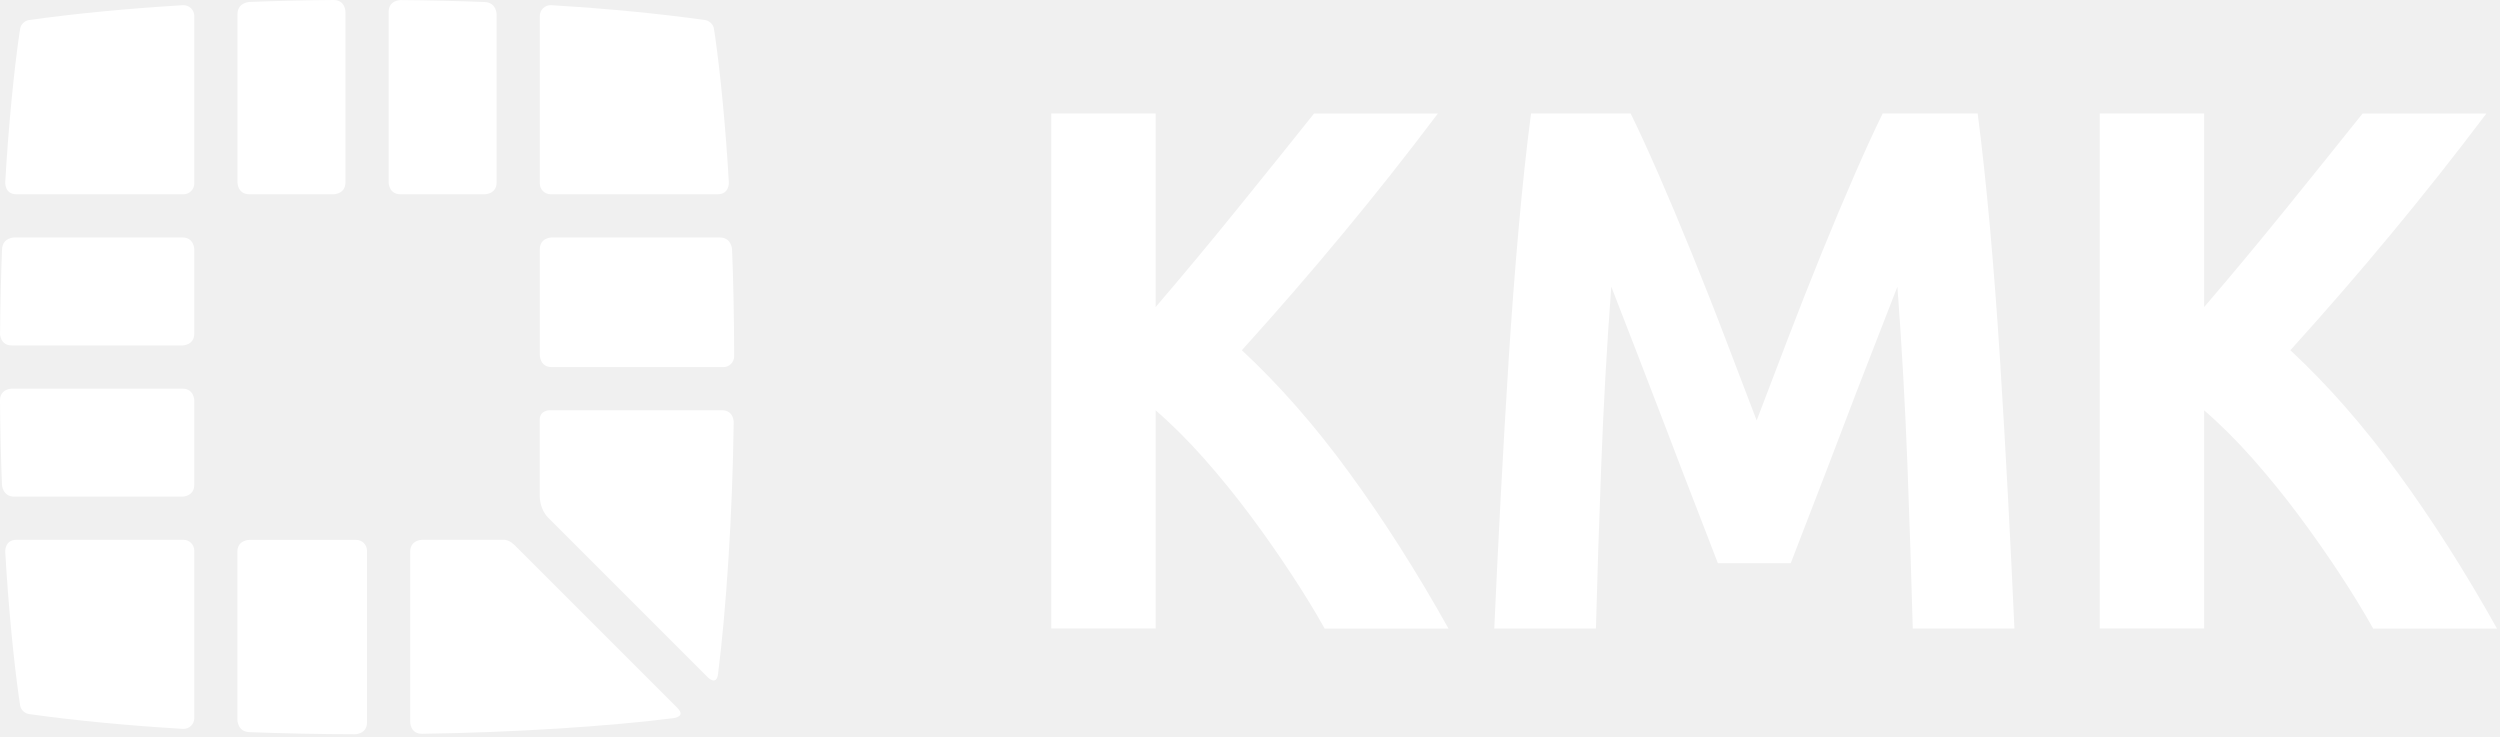
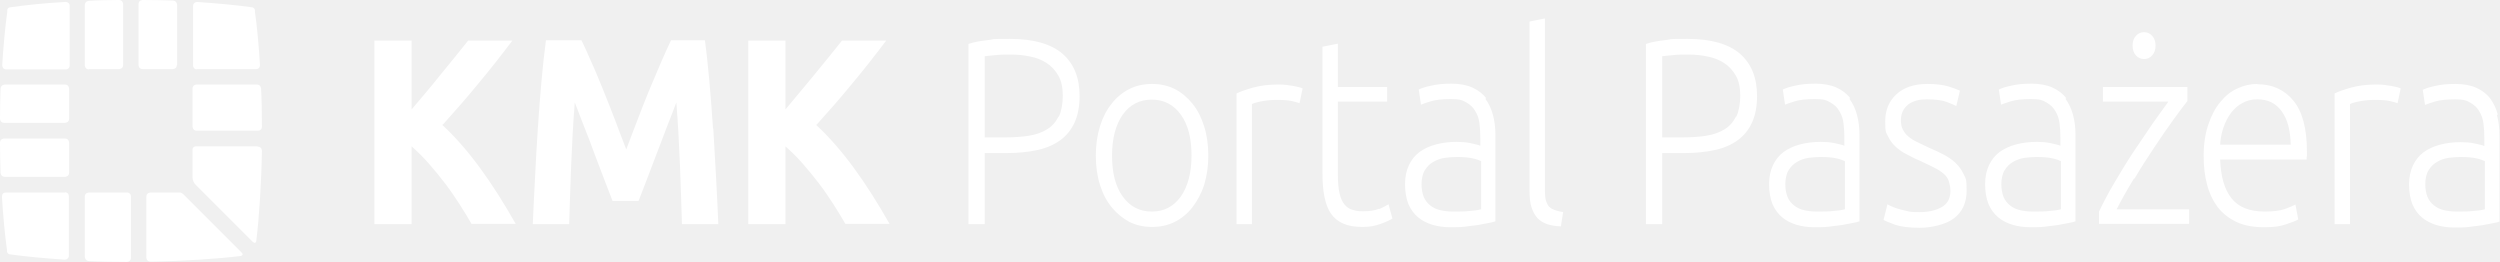
- <svg xmlns="http://www.w3.org/2000/svg" width="319" height="94" viewBox="0 0 319 94" fill="none">
-   <path d="M68.89 1.9V1.99V1.95V1.9ZM68.88 23.41V1.99C68.91 1.24 69.53 0.65 70.28 0.66C77.58 1.1 84.22 1.75 89.9 2.55H89.92C90.45 2.62 90.89 2.99 91.06 3.49V3.51C91.08 3.56 91.09 3.62 91.1 3.68V3.73C91.13 3.88 91.16 4.04 91.19 4.24C91.89 8.99 92.62 16.48 93 23.27C93 23.27 93.09 24.79 91.57 24.79H70.26C69.5 24.79 68.88 24.17 68.88 23.41Z" fill="white" />
-   <path d="M24.79 91.67V68.88V70.26C24.79 69.5 24.17 68.88 23.41 68.88H2.1C0.58 68.88 0.67 70.4 0.67 70.4C1.05 77.2 1.78 84.68 2.48 89.43C2.51 89.63 2.53 89.8 2.56 89.95V89.99C2.58 90.05 2.59 90.1 2.61 90.16V90.18C2.77 90.68 3.21 91.05 3.74 91.12C9.42 91.92 16.08 92.57 23.4 93.01C24.15 93.01 24.76 92.43 24.79 91.68" fill="white" />
-   <path d="M49.59 23.27C49.59 23.27 49.59 24.79 51.11 24.79H61.85C61.85 24.79 63.37 24.79 63.37 23.27V1.84C63.37 1.84 63.37 0.32 61.85 0.26C58.95 0.14 54.34 0.03 51.11 0.01C51.11 0.01 49.59 0.01 49.59 1.52V23.27Z" fill="white" />
-   <path d="M46.83 92.17V69.35V70.27C46.83 69.51 46.21 68.89 45.45 68.89H46.37H31.81C31.81 68.89 30.29 68.89 30.29 70.41V91.84C30.29 91.84 30.29 93.36 31.81 93.42C35.56 93.57 41.11 93.69 45.31 93.69C45.31 93.69 46.83 93.69 46.83 92.17Z" fill="white" />
-   <path d="M30.3 23.27C30.3 23.27 30.3 24.79 31.82 24.79H42.56C42.56 24.79 44.08 24.79 44.08 23.27V1.51C44.08 1.51 44.08 -0.01 42.56 4.91266e-05C39.33 0.02 34.72 0.13 31.82 0.25C31.82 0.25 30.3 0.31 30.3 1.83V23.26" fill="white" />
-   <path d="M18.94 63.37H23.27C23.27 63.37 24.79 63.37 24.79 61.85V51.11C24.79 51.11 24.79 49.59 23.27 49.59H1.51C1.51 49.59 -0.01 49.59 4.91266e-05 51.11C0.02 54.34 0.13 58.95 0.25 61.85C0.25 61.85 0.31 63.37 1.83 63.37H18.94Z" fill="white" />
-   <path d="M0 42.56C0 42.56 2.38419e-07 44.08 1.51 44.08H23.27C23.27 44.08 24.79 44.08 24.79 42.56V31.82C24.79 31.82 24.79 30.3 23.27 30.3H1.84C1.84 30.3 0.32 30.3 0.26 31.82C0.14 34.72 0.03 39.34 0.01 42.56" fill="white" />
-   <path d="M24.78 1.9V1.99V1.95V1.9ZM24.79 23.41V1.99C24.76 1.24 24.14 0.65 23.39 0.66C16.09 1.1 9.45 1.75 3.77 2.55H3.75C3.22 2.62 2.78 2.99 2.61 3.49V3.51C2.59 3.56 2.58 3.62 2.57 3.68V3.73C2.54 3.88 2.51 4.04 2.48 4.24C1.78 8.99 1.05 16.48 0.67 23.27C0.67 23.27 0.58 24.79 2.1 24.79H23.41C24.17 24.79 24.79 24.17 24.79 23.41Z" fill="white" />
-   <path d="M68.88 63.46C68.88 63.46 68.88 64.98 69.95 66.06C69.95 66.06 68.88 64.99 90.35 86.46C90.35 86.46 91.42 87.53 91.62 86.03C92.66 77.84 93.47 65.68 93.62 53.87C93.62 53.87 93.64 52.35 92.12 52.35H70.1C70.1 52.35 68.87 52.35 68.87 53.57V63.46" fill="white" />
-   <path d="M93.68 45.48C93.67 40.25 93.56 35.27 93.41 31.82C93.41 31.82 93.35 30.3 91.83 30.3H70.4C70.4 30.3 68.88 30.3 68.88 31.82V45.32C68.88 45.32 68.88 46.84 70.4 46.84H92.3C93.06 46.84 93.66 46.24 93.68 45.49" fill="white" />
-   <path d="M86.46 90.36C71.66 75.57 67.06 70.96 65.63 69.53C65.18 69.09 64.66 68.85 64.21 68.88H53.86C53.86 68.88 52.34 68.88 52.34 70.4V92.13C52.34 92.13 52.34 93.65 53.86 93.63C65.68 93.47 77.84 92.67 86.02 91.62C86.02 91.62 87.53 91.43 86.45 90.35" fill="white" />
-   <path d="M169.02 80.19C167.82 78.05 166.41 75.74 164.78 73.26C163.15 70.78 161.4 68.27 159.52 65.75C157.64 63.23 155.67 60.81 153.62 58.49C151.57 56.18 149.51 54.13 147.46 52.36V80.19H134.14V14.48H147.46V39.18C150.88 35.19 154.36 31.01 157.89 26.65C161.42 22.29 164.68 18.24 167.67 14.49H183.47C179.45 19.82 175.4 24.94 171.32 29.85C167.25 34.77 162.96 39.71 158.46 44.69C163.19 49.08 167.76 54.28 172.15 60.3C176.55 66.32 180.77 72.95 184.83 80.21H169L169.02 80.19Z" fill="white" />
-   <path d="M208.07 14.48C209.1 16.57 210.28 19.14 211.62 22.21C212.96 25.28 214.36 28.6 215.81 32.17C217.26 35.74 218.71 39.39 220.13 43.12C221.56 46.85 222.9 50.36 224.15 53.65C225.41 50.36 226.75 46.85 228.17 43.12C229.6 39.39 231.04 35.74 232.49 32.17C233.94 28.6 235.34 25.28 236.68 22.21C238.02 19.14 239.2 16.57 240.23 14.48H252.35C252.92 18.84 253.44 23.73 253.93 29.13C254.41 34.54 254.84 40.16 255.21 46.01C255.58 51.86 255.92 57.72 256.23 63.6C256.54 69.48 256.81 75.01 257.04 80.2H244.07C243.9 73.82 243.67 66.86 243.39 59.34C243.1 51.82 242.68 44.23 242.11 36.58C241.08 39.24 239.94 42.17 238.68 45.4C237.42 48.62 236.18 51.85 234.96 55.07C233.74 58.29 232.55 61.38 231.41 64.32C230.27 67.26 229.3 69.77 228.5 71.86H219.2C218.4 69.77 217.43 67.26 216.29 64.32C215.15 61.38 213.96 58.3 212.74 55.07C211.51 51.85 210.27 48.62 209.02 45.4C207.77 42.18 206.62 39.24 205.6 36.58C205.03 44.23 204.6 51.82 204.32 59.34C204.03 66.86 203.81 73.82 203.64 80.2H190.67C190.9 75.02 191.17 69.48 191.48 63.6C191.79 57.72 192.13 51.86 192.5 46.01C192.87 40.16 193.3 34.54 193.78 29.13C194.26 23.73 194.79 18.84 195.36 14.48H208.08H208.07Z" fill="white" />
-   <path d="M302.81 80.19C301.61 78.05 300.2 75.74 298.57 73.26C296.94 70.78 295.19 68.27 293.31 65.75C291.43 63.23 289.46 60.81 287.41 58.49C285.36 56.18 283.3 54.13 281.25 52.36V80.19H267.93V14.48H281.25V39.18C284.67 35.19 288.15 31.01 291.68 26.65C295.21 22.29 298.47 18.24 301.46 14.49H317.26C313.24 19.82 309.19 24.94 305.11 29.85C301.04 34.77 296.75 39.71 292.25 44.69C296.98 49.08 301.55 54.28 305.94 60.3C310.34 66.32 314.56 72.95 318.62 80.21H302.79L302.81 80.19Z" fill="white" />
+ <svg xmlns="http://www.w3.org/2000/svg" id="logo" version="1.1" viewBox="0 0 893.4 93.5">
+   <defs>
+     <style>
+       .st0 {
+         fill: #fff;
+       }
+     </style>
+   </defs>
+   <path class="st0" d="M24.7,1.9h0c0,0,0,0,0,0h0s0,0,0,0ZM45.4,68.8h-13.6s-1.5,0-1.5,1.5v21.4s0,1.5,1.5,1.6c3.7.2,9.3.3,13.5.3,0,0,1.5,0,1.5-1.5v-21.9c0-.8-.6-1.4-1.4-1.4ZM92,52.3h-22s-1.2,0-1.2,1.2v9.9s0,1.5,1.1,2.6c.1.1,1.8,1.8,20.4,20.4,0,0,1.1,1.1,1.3-.4,1-8.2,1.8-20.3,2-32.1,0,0,0-1.5-1.5-1.5ZM63.3,23.2V1.8s0-1.5-1.5-1.6C58.9.1,54.3,0,51,0c0,0-1.5,0-1.5,1.5v21.7s0,1.5,1.5,1.5h10.7s1.5,0,1.5-1.5ZM91.7,30.2h-21.4s-1.5,0-1.5,1.5v13.5s0,1.5,1.5,1.5h21.9c.8,0,1.4-.6,1.4-1.4,0-5.2-.1-10.2-.3-13.6,0,0,0-1.5-1.6-1.5ZM65.5,69.4c-.5-.4-1-.7-1.4-.6h0s-10.3,0-10.3,0c0,0-1.5,0-1.5,1.5v21.7s0,1.5,1.5,1.5c11.8-.2,23.9-1,32.1-2,0,0,1.5-.2.4-1.3-14.8-14.8-19.4-19.4-20.8-20.8ZM70.2,24.7h21.3c1.5,0,1.4-1.5,1.4-1.5-.4-6.8-1.1-14.3-1.8-19,0-.2,0-.4,0-.5h0c0-.1,0-.2,0-.2h0s0,0,0,0c-.2-.5-.6-.9-1.1-.9h0c-5.7-.8-12.3-1.4-19.6-1.9-.7,0-1.4.6-1.4,1.3v21.4c0,.8.6,1.4,1.4,1.4ZM31.8,24.7h10.7s1.5,0,1.5-1.5V1.5S44,0,42.5,0c-3.2,0-7.8.1-10.7.3,0,0-1.5,0-1.5,1.6v21.4s0,1.5,1.5,1.5ZM68.8,1.9h0c0,0,0,0,0,0h0ZM23.4,68.8H2.1c-1.5,0-1.4,1.5-1.4,1.5.4,6.8,1.1,14.3,1.8,19,0,.2,0,.4,0,.5h0c0,0,0,.2,0,.2h0s0,0,0,0c.2.5.6.9,1.1.9,5.7.8,12.3,1.4,19.6,1.9.7,0,1.4-.6,1.4-1.3v-21.4c0-.8-.6-1.4-1.4-1.4ZM23.2,30.2H1.8s-1.5,0-1.6,1.5c-.1,2.9-.2,7.5-.2,10.7,0,0,0,1.5,1.5,1.5h21.7s1.5,0,1.5-1.5v-10.7s0-1.5-1.5-1.5ZM23.3.7c-7.3.4-13.9,1.1-19.6,1.9h0c-.5,0-1,.4-1.1.9h0c0,0,0,.1,0,.2h0c0,.2,0,.4,0,.6-.7,4.7-1.4,12.2-1.8,19,0,0,0,1.5,1.4,1.5h21.3c.8,0,1.4-.6,1.4-1.4V2c0-.7-.6-1.3-1.4-1.3ZM23.2,49.5H1.5s-1.5,0-1.5,1.5c0,3.2.1,7.8.2,10.7,0,0,0,1.5,1.6,1.5h21.4s1.5,0,1.5-1.5v-10.7s0-1.5-1.5-1.5ZM158.2,44.6c4.5-5,8.8-9.9,12.8-14.8,4.1-4.9,8.1-10,12.1-15.3h-15.8c-3,3.7-6.2,7.8-9.8,12.1-3.5,4.4-7,8.5-10.4,12.5V14.5h-13.3v65.6h13.3v-27.8c2,1.8,4.1,3.8,6.1,6.1,2,2.3,4,4.7,5.9,7.2,1.9,2.5,3.6,5,5.2,7.5,1.6,2.5,3,4.8,4.2,6.9h15.8c-4.1-7.2-8.3-13.9-12.7-19.9-4.4-6-8.9-11.2-13.7-15.6ZM766.2,21.1c1.1,0,2.1-.4,2.9-1.3s1.2-2,1.2-3.5-.4-2.6-1.2-3.5c-.8-.9-1.8-1.3-2.9-1.3s-2.1.4-2.9,1.3c-.8.9-1.2,2-1.2,3.5s.4,2.6,1.2,3.5,1.8,1.3,2.9,1.3ZM254.8,45.9c-.4-5.8-.8-11.5-1.3-16.9-.5-5.4-1-10.3-1.6-14.6h-12.1c-1,2.1-2.2,4.7-3.5,7.7-1.3,3.1-2.7,6.4-4.2,9.9-1.5,3.6-2.9,7.2-4.3,10.9-1.4,3.7-2.8,7.2-4,10.5-1.3-3.3-2.6-6.8-4-10.5-1.4-3.7-2.9-7.4-4.3-10.9-1.5-3.6-2.8-6.9-4.2-9.9-1.3-3.1-2.5-5.6-3.5-7.7h-12.7c-.6,4.4-1.1,9.2-1.6,14.6-.5,5.4-.9,11-1.3,16.9-.4,5.8-.7,11.7-1,17.6-.3,5.9-.6,11.4-.8,16.6h13c.2-6.4.4-13.3.7-20.8.3-7.5.7-15.1,1.3-22.7,1,2.7,2.2,5.6,3.4,8.8,1.3,3.2,2.5,6.4,3.7,9.7,1.2,3.2,2.4,6.3,3.5,9.2,1.1,2.9,2.1,5.4,2.9,7.5h9.3c.8-2.1,1.8-4.6,2.9-7.5,1.1-2.9,2.3-6,3.5-9.2,1.2-3.2,2.5-6.4,3.7-9.7,1.3-3.2,2.4-6.2,3.4-8.8.6,7.6,1,15.2,1.3,22.7.3,7.5.5,14.5.7,20.8h13c-.2-5.2-.5-10.7-.8-16.6-.3-5.9-.7-11.7-1-17.6ZM762.8,63.8c2.3-3.9,4.7-7.6,7.1-11.2,2.4-3.6,4.6-6.8,6.7-9.7,2.1-2.9,3.8-5.2,5.1-6.8v-5h-30.2v5.2h23.4c-1.5,2.1-3.4,4.7-5.6,7.8-2.2,3.2-4.5,6.6-6.9,10.2s-4.6,7.3-6.8,11c-2.2,3.7-4,7.2-5.5,10.3v4.4h32.2v-5.2h-25.9c1.8-3.5,3.8-7.1,6.2-11ZM738.4,35.1c-1.2-1.6-2.9-2.9-4.9-3.8-2-.9-4.5-1.4-7.4-1.4s-5.3.2-7.3.7c-2,.4-3.5.9-4.5,1.4l.8,5.4c.7-.3,1.9-.7,3.5-1.2,1.6-.5,4-.8,7.2-.8s4.1.4,5.5,1.2c1.4.8,2.5,1.8,3.2,3.1.8,1.3,1.3,2.7,1.5,4.4.2,1.6.3,3.3.3,5v3c-.2-.1-.6-.3-1.2-.4-.6-.2-1.3-.3-2.1-.5-.8-.2-1.7-.3-2.6-.4-.9,0-1.7-.1-2.5-.1-2.7,0-5.1.3-7.4.9-2.3.6-4.2,1.5-5.9,2.7-1.6,1.2-2.9,2.8-3.8,4.7-.9,1.9-1.4,4.2-1.4,6.8s.4,5.1,1.2,7.1c.8,1.9,2,3.5,3.4,4.7s3.2,2.1,5.1,2.7c2,.6,4.1.9,6.4.9s3.6,0,5.3-.2c1.7-.2,3.3-.4,4.7-.6,1.4-.3,2.7-.5,3.7-.7,1.1-.2,1.9-.4,2.5-.6v-30.9c0-2.6-.3-5-.9-7.2-.6-2.2-1.5-4.1-2.7-5.7ZM736.4,74.8c-1.1.3-2.5.5-4.1.6-1.6.2-3.5.2-5.7.2s-3.3-.2-4.7-.5c-1.4-.3-2.6-.9-3.6-1.7-1-.8-1.8-1.8-2.3-3-.5-1.3-.8-2.8-.8-4.6s.4-3.8,1.2-5c.8-1.3,1.8-2.3,3.1-3,1.2-.7,2.6-1.2,4.1-1.4,1.5-.2,2.9-.3,4.3-.3,2.4,0,4.3.2,5.6.5,1.4.3,2.4.7,3,1v17.2ZM698.6,58c-1.2-1.1-2.6-2-4.1-2.8-1.6-.8-3.2-1.6-4.9-2.3-1.6-.8-3.1-1.4-4.4-2.1-1.3-.6-2.4-1.3-3.2-2-.9-.7-1.5-1.6-2-2.5-.5-.9-.7-2.1-.7-3.4s.3-2.4.8-3.4c.5-.9,1.2-1.7,2-2.3.9-.6,1.8-1,2.9-1.3s2.3-.4,3.5-.4c3.1,0,5.5.3,7.1.9,1.6.6,2.8,1.1,3.5,1.5l1.3-5.5c-.8-.4-2.2-.9-4.1-1.5-2-.6-4.4-.9-7.5-.9-4.7,0-8.4,1.2-11.1,3.7-2.7,2.5-4,5.7-4,9.7s.3,3.9,1,5.3c.7,1.5,1.6,2.7,2.7,3.7,1.1,1,2.4,2,3.9,2.7,1.5.8,3,1.6,4.7,2.3,2,.9,3.8,1.8,5.2,2.5,1.4.7,2.5,1.4,3.4,2.2.9.8,1.5,1.6,1.8,2.6s.6,2.1.6,3.4c0,2.8-1,4.7-3.1,5.9-2.1,1.2-4.7,1.8-7.9,1.8s-3.3-.1-4.6-.4c-1.3-.3-2.5-.6-3.5-.9-1-.3-1.7-.7-2.3-.9-.6-.3-.9-.5-1.1-.6l-1.4,5.6c.7.4,2,.9,4.1,1.7,2,.7,5,1.1,8.9,1.1s9.2-1.1,12.2-3.4c3-2.3,4.5-5.6,4.5-10s-.4-4.3-1.1-5.8c-.7-1.5-1.7-2.9-2.9-4ZM892.6,40.9c-.6-2.2-1.5-4.1-2.7-5.7-1.2-1.6-2.9-2.9-4.9-3.8-2-.9-4.5-1.4-7.4-1.4s-5.3.2-7.3.7c-2,.4-3.5.9-4.5,1.4l.8,5.4c.7-.3,1.9-.7,3.5-1.2,1.6-.5,4-.8,7.2-.8s4.1.4,5.5,1.2c1.4.8,2.5,1.8,3.2,3.1.8,1.3,1.3,2.7,1.5,4.4.2,1.6.3,3.3.3,5v3c-.2-.1-.6-.3-1.2-.4-.6-.2-1.3-.3-2.1-.5-.8-.2-1.7-.3-2.6-.4-.9,0-1.7-.1-2.5-.1-2.7,0-5.1.3-7.4.9-2.3.6-4.2,1.5-5.9,2.7-1.6,1.2-2.9,2.8-3.8,4.7-.9,1.9-1.4,4.2-1.4,6.8s.4,5.1,1.2,7.1c.8,1.9,2,3.5,3.4,4.7s3.2,2.1,5.1,2.7c2,.6,4.1.9,6.4.9s3.6,0,5.3-.2c1.7-.2,3.3-.4,4.7-.6,1.4-.3,2.7-.5,3.7-.7,1.1-.2,1.9-.4,2.5-.6v-30.9c0-2.6-.3-5-.9-7.2ZM887.9,74.8c-1.1.3-2.5.5-4.1.6-1.6.2-3.5.2-5.7.2s-3.3-.2-4.7-.5c-1.4-.3-2.6-.9-3.6-1.7-1-.8-1.8-1.8-2.3-3-.5-1.3-.8-2.8-.8-4.6s.4-3.8,1.2-5c.8-1.3,1.8-2.3,3.1-3,1.2-.7,2.6-1.2,4.1-1.4,1.5-.2,2.9-.3,4.3-.3,2.4,0,4.3.2,5.6.5,1.4.3,2.4.7,3,1v17.2ZM661.2,35.1c-1.2-1.6-2.9-2.9-4.9-3.8-2-.9-4.5-1.4-7.4-1.4s-5.3.2-7.3.7c-2,.4-3.5.9-4.5,1.4l.8,5.4c.7-.3,1.9-.7,3.5-1.2,1.6-.5,4-.8,7.2-.8s4.1.4,5.5,1.2c1.4.8,2.5,1.8,3.2,3.1.8,1.3,1.3,2.7,1.5,4.4.2,1.6.3,3.3.3,5v3c-.2-.1-.6-.3-1.2-.4-.6-.2-1.3-.3-2.1-.5-.8-.2-1.7-.3-2.6-.4-.9,0-1.7-.1-2.5-.1-2.7,0-5.1.3-7.4.9-2.3.6-4.2,1.5-5.9,2.7-1.6,1.2-2.9,2.8-3.8,4.7-.9,1.9-1.4,4.2-1.4,6.8s.4,5.1,1.2,7.1c.8,1.9,2,3.5,3.4,4.7s3.2,2.1,5.1,2.7c2,.6,4.1.9,6.4.9s3.6,0,5.3-.2c1.7-.2,3.3-.4,4.7-.6,1.4-.3,2.7-.5,3.7-.7,1.1-.2,1.9-.4,2.5-.6v-30.9c0-2.6-.3-5-.9-7.2-.6-2.2-1.5-4.1-2.7-5.7ZM659.2,74.8c-1.1.3-2.5.5-4.1.6-1.6.2-3.5.2-5.7.2s-3.3-.2-4.7-.5c-1.4-.3-2.6-.9-3.6-1.7-1-.8-1.8-1.8-2.3-3-.5-1.3-.8-2.8-.8-4.6s.4-3.8,1.2-5c.8-1.3,1.8-2.3,3.1-3,1.2-.7,2.6-1.2,4.1-1.4,1.5-.2,2.9-.3,4.3-.3,2.4,0,4.3.2,5.6.5,1.4.3,2.4.7,3,1v17.2ZM849.3,30.2c-3.6,0-6.6.4-9.1,1.1-2.5.7-4.5,1.4-5.9,2.1v46.7h5.5v-42.9c.5-.3,1.4-.6,2.9-.9s3.4-.6,5.8-.6,4.1.1,5.5.4c1.4.3,2.3.6,2.8.8l1.1-5.3c-.6-.3-1.7-.6-3.4-.9s-3.3-.5-5.2-.5ZM806.7,30c-2.4,0-4.8.5-7.1,1.6-2.3,1-4.3,2.6-6.1,4.8-1.8,2.1-3.2,4.8-4.3,8s-1.7,6.9-1.7,11.2.4,7.1,1.2,10.3c.8,3.1,2.1,5.8,3.8,8.1,1.8,2.3,4,4,6.7,5.3s6,1.9,9.9,1.9,5.5-.3,7.7-1c2.2-.7,3.7-1.3,4.5-1.8l-1-5.3c-.8.4-2.1,1-3.8,1.6-1.8.6-4.1.9-7.2.9-5.5,0-9.4-1.6-11.9-4.8-2.5-3.2-3.8-7.8-4-13.8h30.9c0-.4,0-.9.1-1.4,0-.5,0-1,0-1.5,0-8.1-1.6-14.2-4.8-18.1-3.2-3.9-7.5-5.9-12.9-5.9ZM793.4,51.7c.1-2.1.5-4.2,1.2-6.2s1.6-3.7,2.7-5.2c1.2-1.5,2.5-2.7,4.1-3.5,1.6-.9,3.3-1.3,5.3-1.3,3.8,0,6.6,1.4,8.7,4.3s3.1,6.8,3.2,11.9h-25.2ZM553.7,74c-.5-.5-.9-1.3-1.2-2.2-.3-.9-.4-2.1-.4-3.6V6.6l-5.5,1.1v60.6c0,2.3.2,4.3.7,5.8.5,1.5,1.2,2.8,2.1,3.8.9,1,2.1,1.7,3.5,2.2,1.4.5,3,.7,4.9.8l.8-5.1c-1.1-.2-2.1-.4-2.9-.7-.8-.3-1.5-.6-2-1.2ZM456.9,30.2c-3.6,0-6.6.4-9.1,1.1-2.5.7-4.5,1.4-5.9,2.1v46.7h5.5v-42.9c.5-.3,1.4-.6,2.9-.9s3.4-.6,5.8-.6,4.1.1,5.5.4c1.4.3,2.3.6,2.8.8l1.1-5.3c-.6-.3-1.7-.6-3.4-.9s-3.3-.5-5.2-.5ZM426.1,37c-1.8-2.2-3.9-4-6.3-5.2-2.4-1.2-5.1-1.8-8.1-1.8s-5.7.6-8.1,1.8c-2.4,1.2-4.6,3-6.3,5.2-1.8,2.2-3.2,4.9-4.2,8.1-1,3.2-1.5,6.7-1.5,10.5s.5,7.4,1.5,10.5c1,3.2,2.4,5.8,4.2,8s3.9,3.9,6.3,5.2c2.4,1.2,5.1,1.8,8.1,1.8s5.7-.6,8.1-1.8c2.4-1.2,4.6-3,6.3-5.2s3.2-4.9,4.2-8c1-3.2,1.5-6.7,1.5-10.5s-.5-7.4-1.5-10.5c-1-3.2-2.4-5.9-4.2-8.1ZM422,70.2c-2.6,3.6-6,5.4-10.4,5.4s-7.8-1.8-10.4-5.4c-2.6-3.6-3.8-8.5-3.8-14.6s1.3-11,3.8-14.6c2.6-3.6,6-5.4,10.4-5.4s7.8,1.8,10.4,5.4c2.6,3.6,3.8,8.5,3.8,14.6s-1.3,11-3.8,14.6ZM379.7,19.2c-4.1-3.5-10.3-5.3-18.7-5.3s-5,.1-7.7.4c-2.8.3-5.2.7-7.2,1.4v64.4h5.8v-25.4h8c4,0,7.7-.4,10.9-1.1,3.2-.7,5.9-1.9,8.1-3.5,2.2-1.6,3.9-3.7,5.1-6.3,1.2-2.6,1.8-5.8,1.8-9.5,0-6.5-2-11.5-6.1-15.1ZM378.3,41.6c-1,2-2.3,3.5-4.1,4.6-1.8,1.1-3.9,1.9-6.5,2.3-2.5.4-5.4.6-8.5.6h-7.3v-29c1.1-.1,2.4-.3,3.9-.4,1.5-.2,3.3-.2,5.5-.2s4.6.2,6.8.7c2.2.4,4.2,1.2,5.9,2.3,1.7,1.1,3.1,2.6,4.2,4.5,1.1,1.9,1.6,4.3,1.6,7.2s-.5,5.5-1.4,7.5ZM291.8,44.6c4.5-5,8.8-9.9,12.8-14.8,4.1-4.9,8.1-10,12.1-15.3h-15.8c-3,3.7-6.2,7.8-9.8,12.1s-7,8.5-10.4,12.5V14.5h-13.3v65.6h13.3v-27.8c2,1.8,4.1,3.8,6.1,6.1,2,2.3,4,4.7,5.9,7.2,1.9,2.5,3.6,5,5.2,7.5,1.6,2.5,3,4.8,4.2,6.9h15.8c-4.1-7.2-8.3-13.9-12.7-19.9-4.4-6-8.9-11.2-13.7-15.6ZM621.8,19.2c-4.1-3.5-10.3-5.3-18.7-5.3s-5,.1-7.7.4c-2.8.3-5.2.7-7.2,1.4v64.4h5.8v-25.4h8c4,0,7.7-.4,10.9-1.1,3.2-.7,5.9-1.9,8.1-3.5,2.2-1.6,3.9-3.7,5.1-6.3,1.2-2.6,1.8-5.8,1.8-9.5,0-6.5-2-11.5-6.1-15.1ZM620.4,41.6c-1,2-2.3,3.5-4.1,4.6-1.8,1.1-3.9,1.9-6.5,2.3-2.5.4-5.4.6-8.5.6h-7.3v-29c1.1-.1,2.4-.3,3.9-.4,1.5-.2,3.3-.2,5.5-.2s4.6.2,6.8.7c2.2.4,4.2,1.2,5.9,2.3,1.7,1.1,3.1,2.6,4.2,4.5,1.1,1.9,1.6,4.3,1.6,7.2s-.5,5.5-1.4,7.5ZM492.8,74.6c-1.4.6-3.3.9-5.6.9s-2.6-.2-3.8-.5c-1.1-.3-2.1-.9-2.9-1.9-.8-.9-1.4-2.3-1.8-4-.4-1.7-.6-4-.6-6.8v-26h17.6v-5.2h-17.6v-15.5l-5.5,1.1v45.1c0,3.3.2,6.1.7,8.5.5,2.4,1.2,4.4,2.3,6,1.1,1.6,2.6,2.8,4.4,3.6,1.8.8,4.1,1.2,6.9,1.2s4.5-.4,6.5-1.1c2-.7,3.4-1.4,4.2-1.9l-1.4-5.1c-.8.5-1.9,1.1-3.3,1.7ZM531.1,35.1c-1.2-1.6-2.9-2.9-4.9-3.8-2-.9-4.5-1.4-7.4-1.4s-5.3.2-7.3.7c-2,.4-3.5.9-4.5,1.4l.8,5.4c.7-.3,1.9-.7,3.5-1.2,1.6-.5,4-.8,7.2-.8s4.1.4,5.5,1.2c1.4.8,2.5,1.8,3.2,3.1.8,1.3,1.3,2.7,1.5,4.4.2,1.6.3,3.3.3,5v3c-.2-.1-.6-.3-1.2-.4-.6-.2-1.3-.3-2.1-.5-.8-.2-1.7-.3-2.6-.4-.9,0-1.7-.1-2.5-.1-2.7,0-5.1.3-7.4.9-2.3.6-4.2,1.5-5.9,2.7-1.6,1.2-2.9,2.8-3.8,4.7-.9,1.9-1.4,4.2-1.4,6.8s.4,5.1,1.2,7.1c.8,1.9,2,3.5,3.4,4.7s3.2,2.1,5.1,2.7c2,.6,4.1.9,6.4.9s3.6,0,5.3-.2c1.7-.2,3.3-.4,4.7-.6,1.4-.3,2.7-.5,3.7-.7,1.1-.2,1.9-.4,2.5-.6v-30.9c0-2.6-.3-5-.9-7.2-.6-2.2-1.5-4.1-2.7-5.7ZM529.2,74.8c-1.1.3-2.5.5-4.1.6-1.6.2-3.5.2-5.7.2s-3.3-.2-4.7-.5c-1.4-.3-2.6-.9-3.6-1.7-1-.8-1.8-1.8-2.3-3-.5-1.3-.8-2.8-.8-4.6s.4-3.8,1.2-5c.8-1.3,1.8-2.3,3.1-3,1.2-.7,2.6-1.2,4.1-1.4,1.5-.2,2.9-.3,4.3-.3,2.4,0,4.3.2,5.6.5,1.4.3,2.4.7,3,1v17.2Z" />
</svg>
